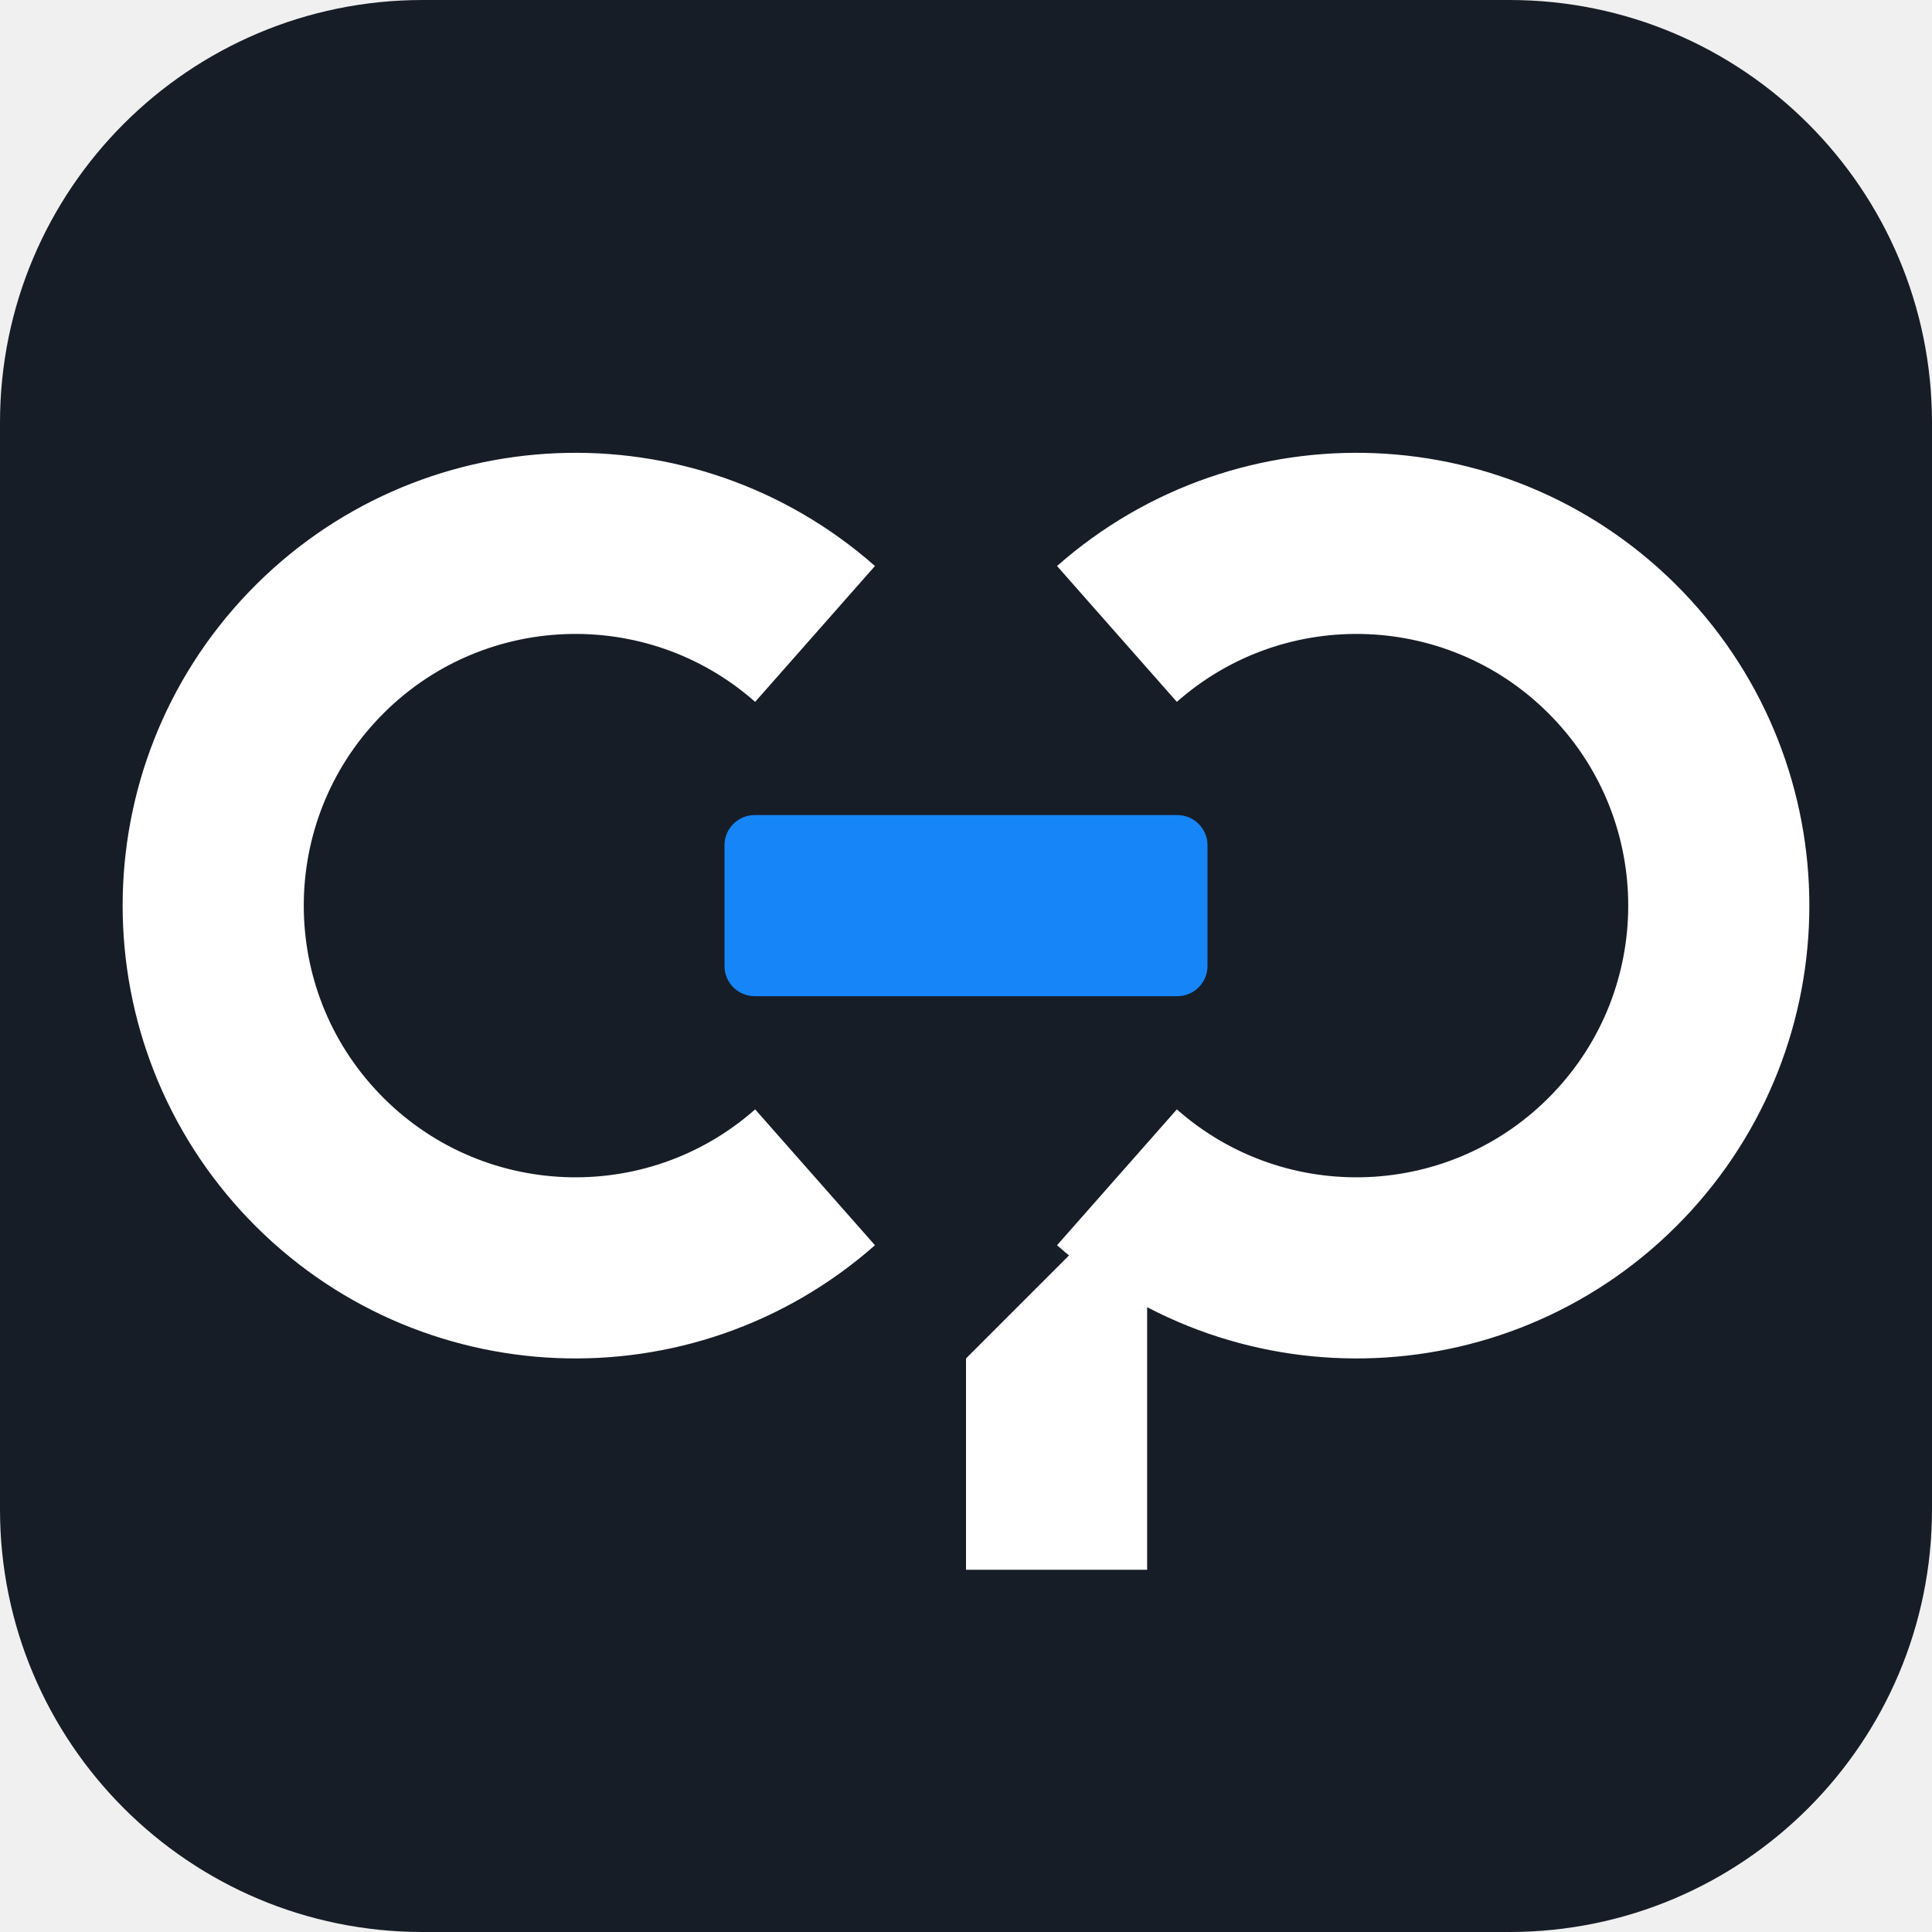
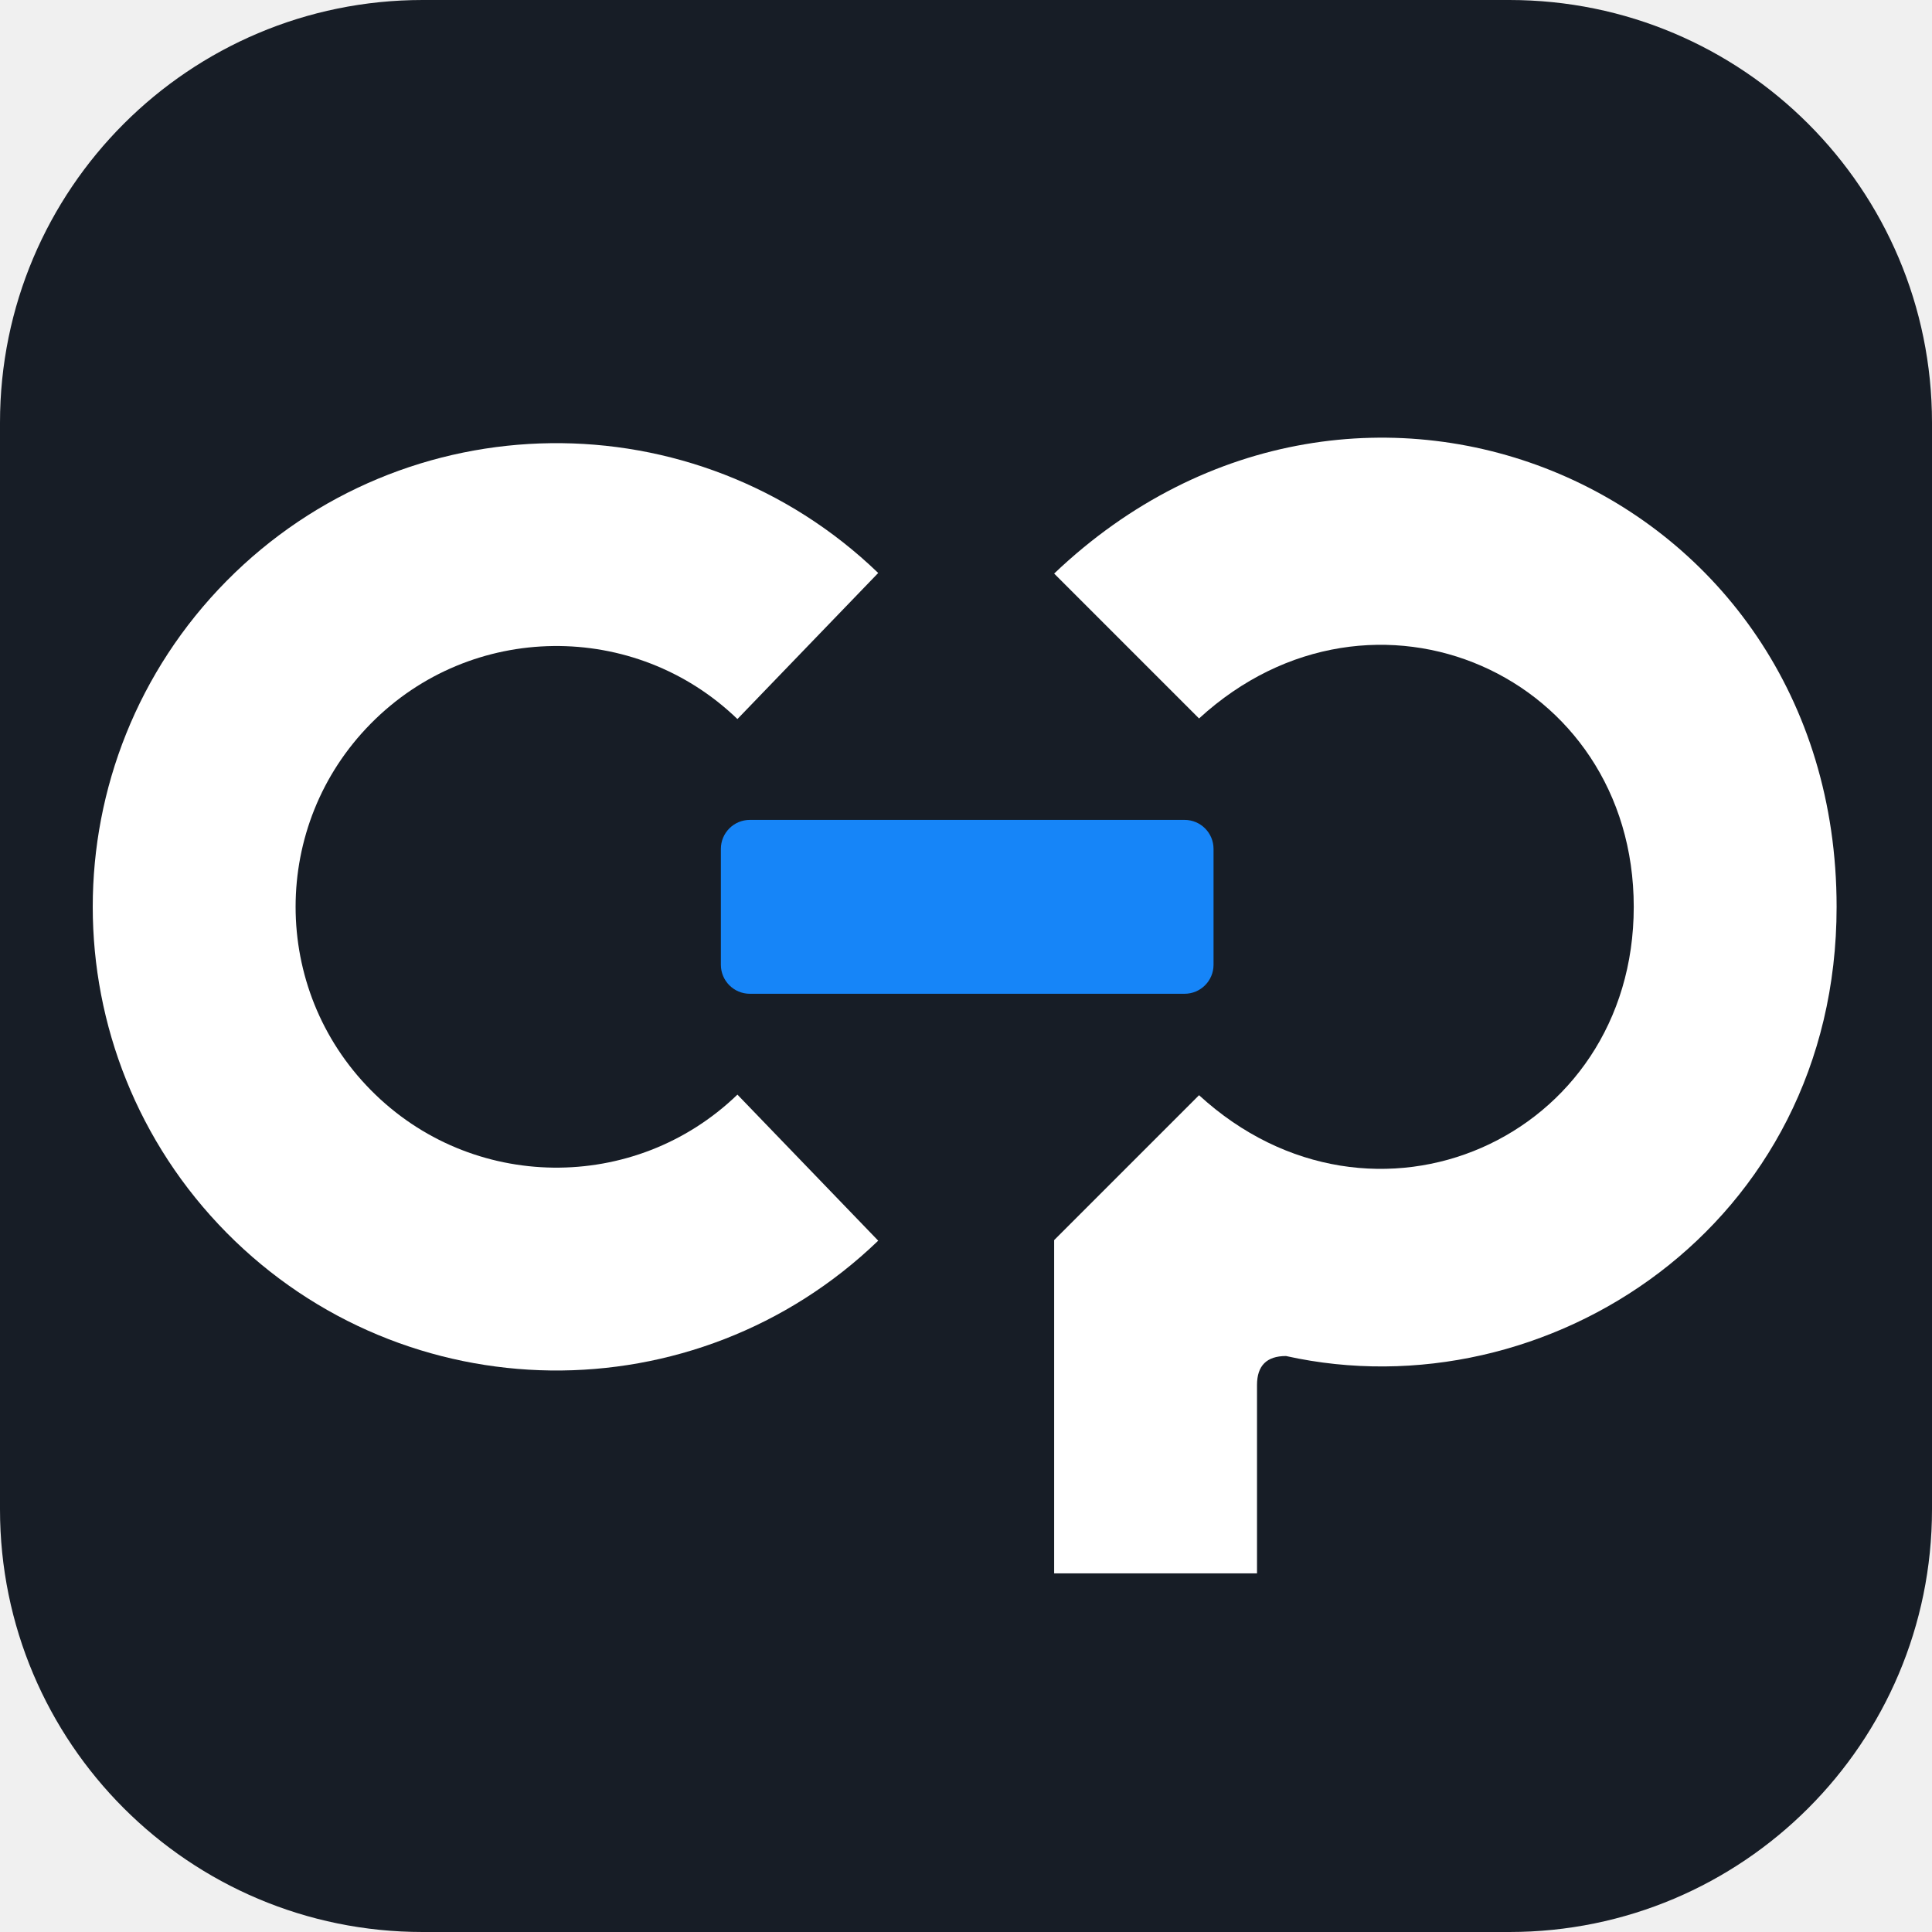
<svg xmlns="http://www.w3.org/2000/svg" width="64" height="64" fill="none" viewBox="0 0 64 64">
  <rect width="64" height="64" rx="14" fill="#171D26" />
-   <g stroke="#fff" stroke-width="6">
-     <path d="M27 21a12 12 0 1 0 0 18M37 21a12 12 0 1 1 0 18" />
+   <g transform="translate(-27 7) scale(.48)">
+     <path d="M112 30a25 25 0 1 0 0 36" stroke="#fff" stroke-width="14" />
+     <path d="M129 25C150 5 183 19 183 48C183 70 163 83 145 79Q143 79 143 81V94H129V71L139 61C151 72 169 64 169 48C169 32 151 24 139 35Z" fill="#fff" />
+     <rect x="106" y="42" width="34" height="12" rx="2" fill="#1685F8" />
  </g>
-   <path d="M32 52h6V39l-6 6Z" fill="#fff" />
-   <rect x="24" y="27" width="16" height="6" rx="1" fill="#1685F8" />
</svg>
